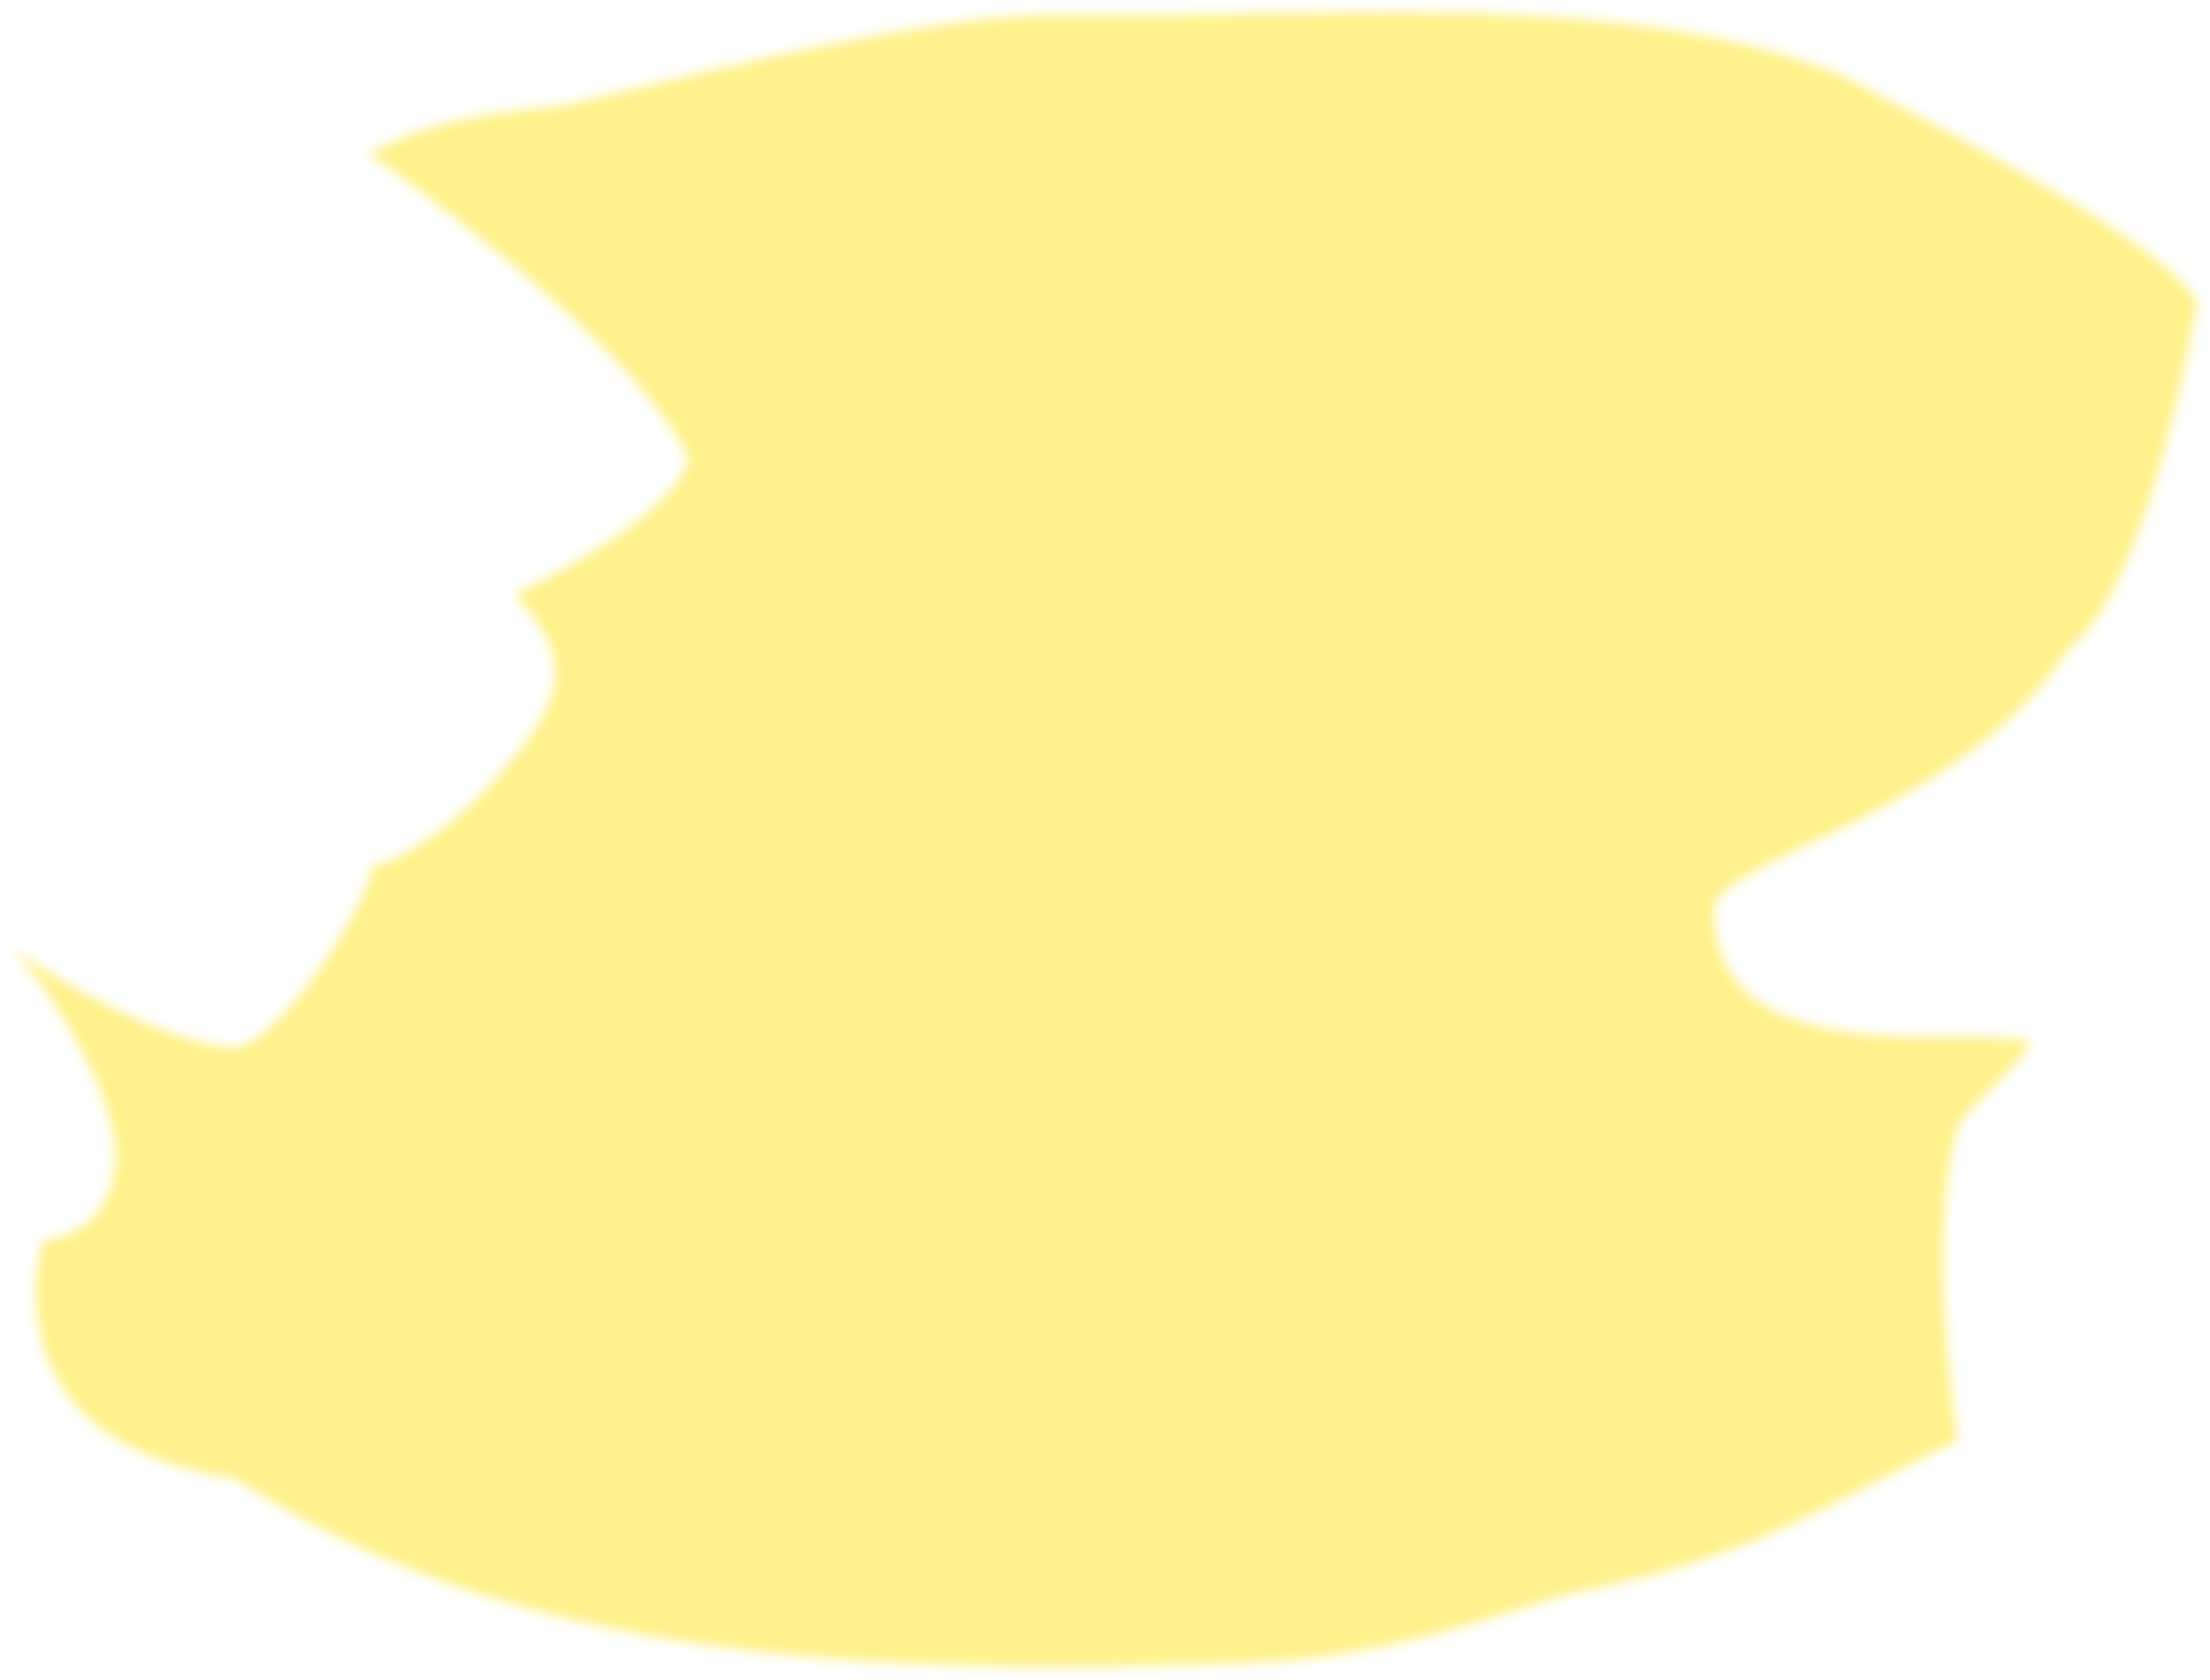
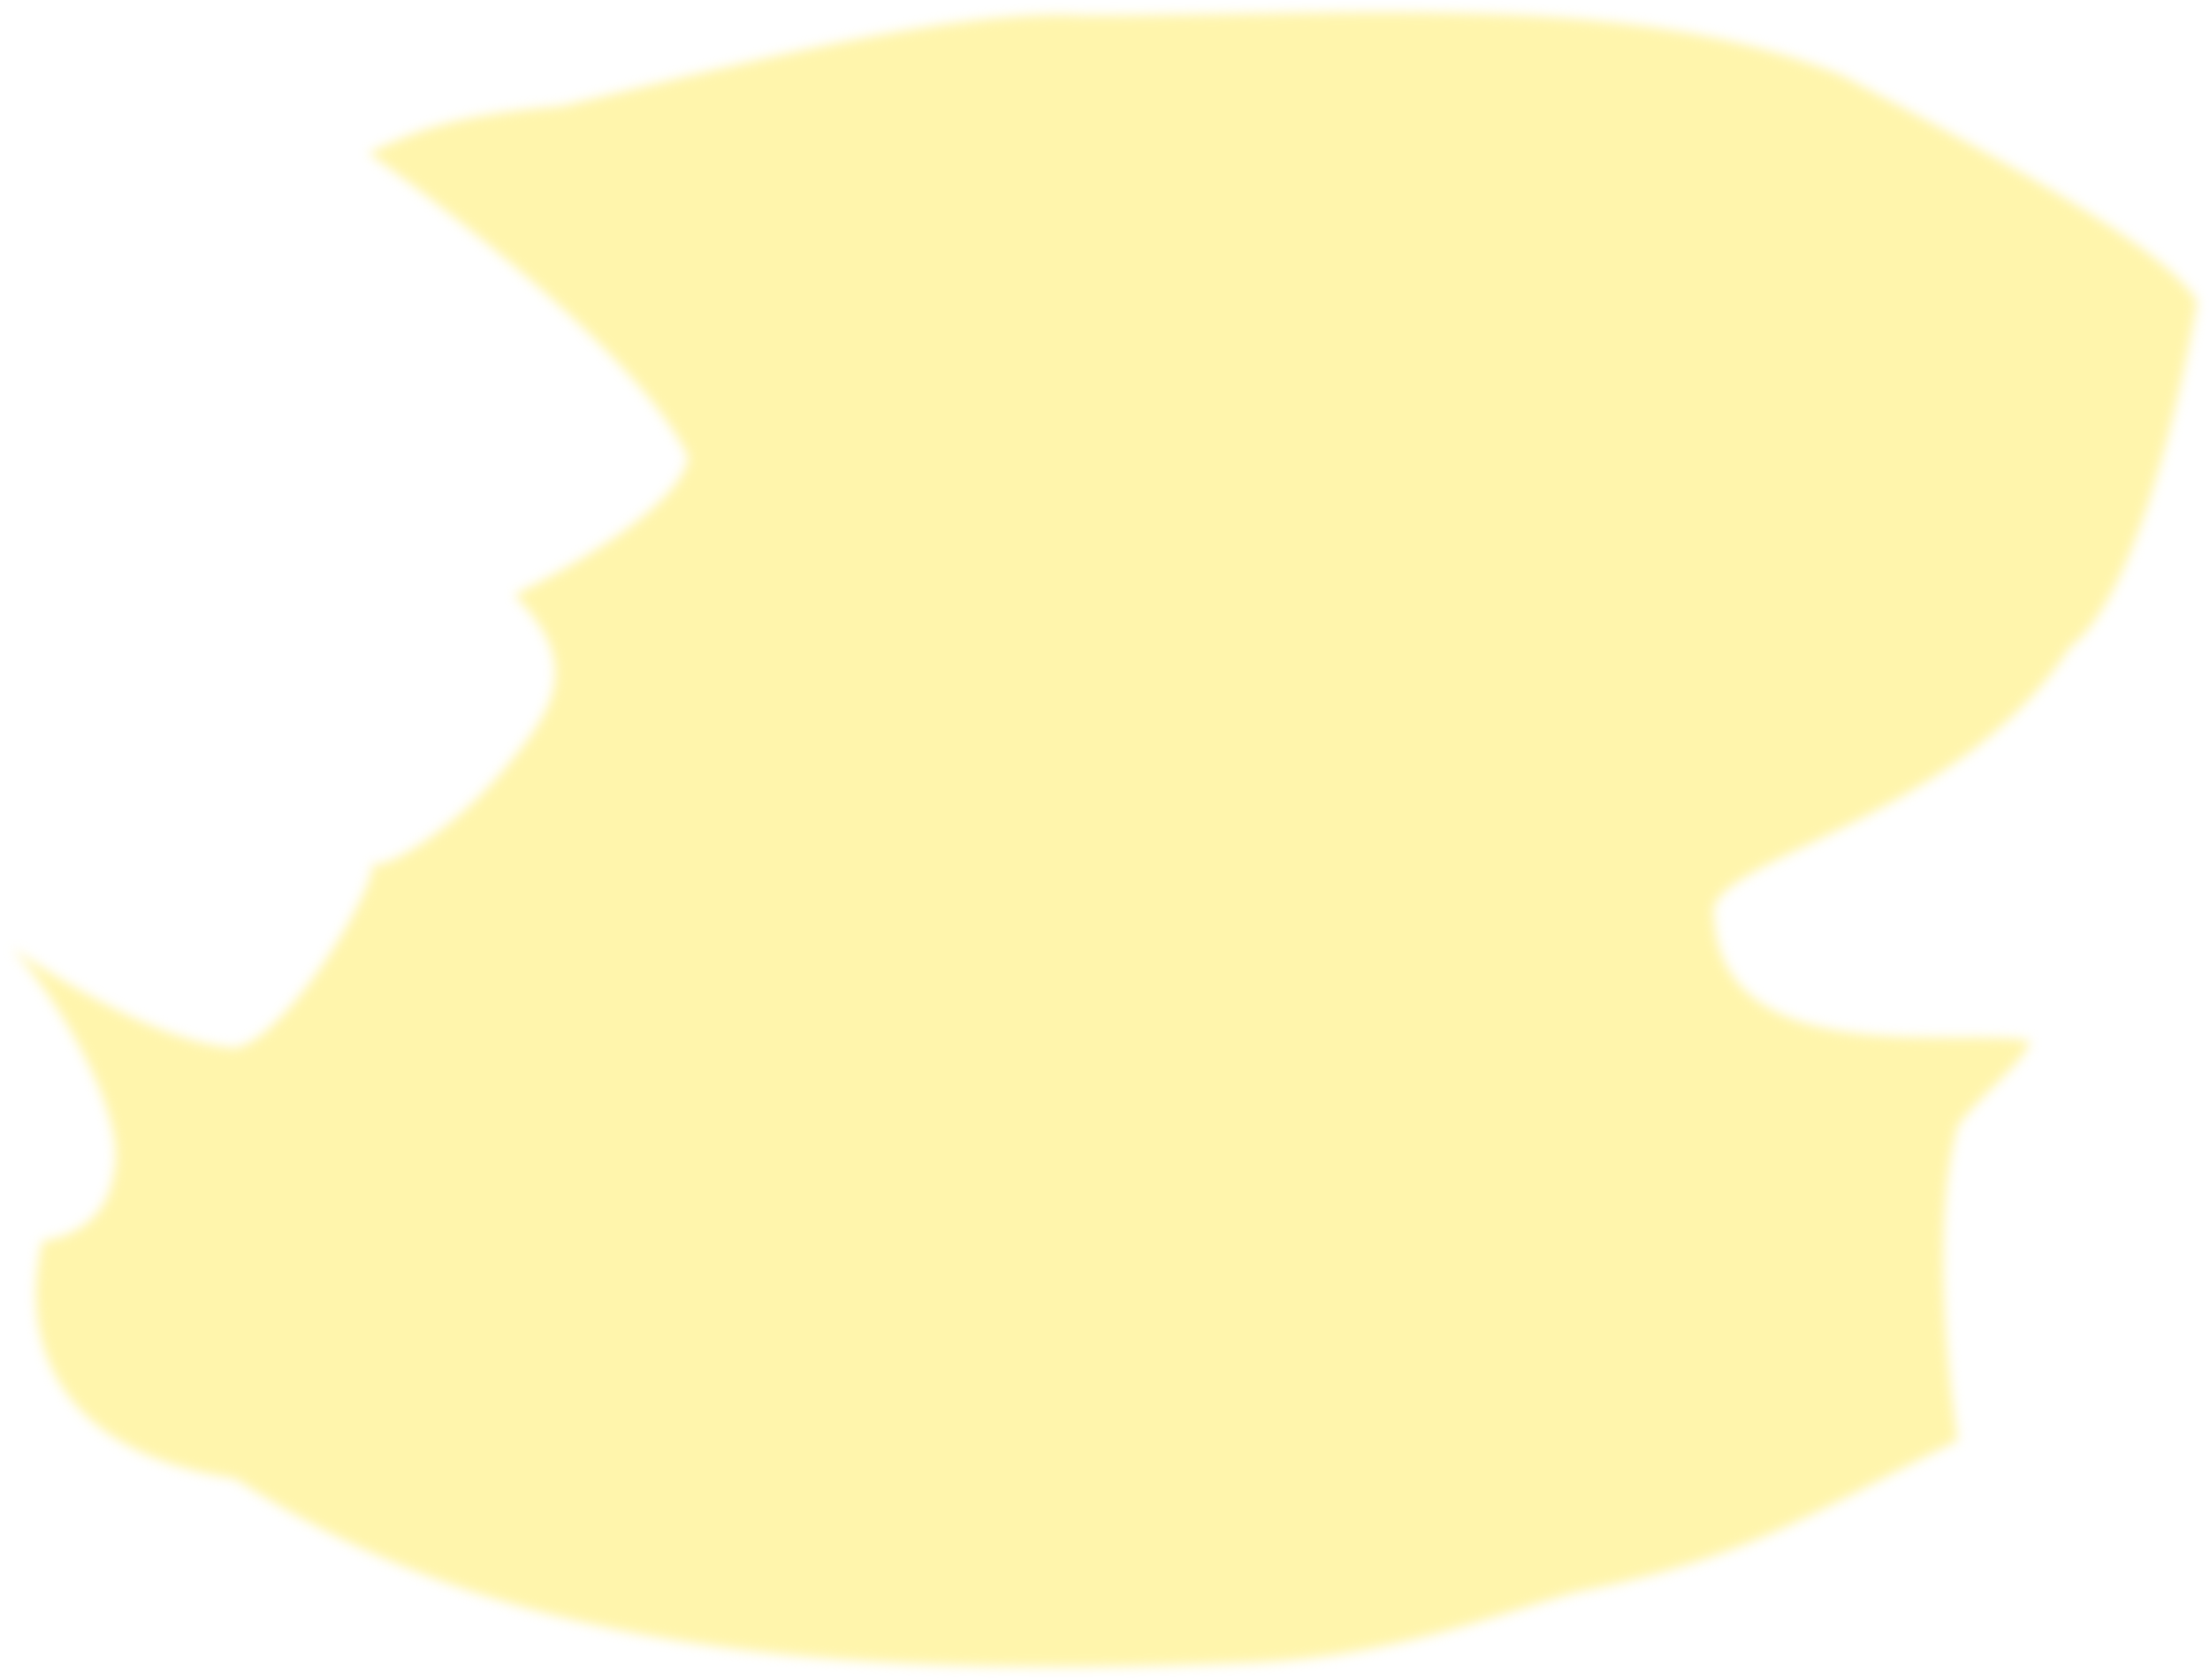
<svg xmlns="http://www.w3.org/2000/svg" width="780" height="593" viewBox="0 0 780 593" fill="none">
  <g filter="url(#filter0_f_1869_982)">
-     <path d="M605 324C608 379 692.041 362.5 716.5 367.5C715 374.5 697.839 387.469 691 397.5C679.5 437.5 691 508.5 691 508.5C642 532.5 618.5 549.999 556.5 561.999C527.128 570.192 490.89 585.049 441 586.999C287.5 592.999 174.22 581.572 83.08 521.999C17.398 512.325 7 471 15 438C15 438 36.66 436.604 40 415C46 393.5 17.897 349.038 4 334.5C4 334.5 51 368 83.08 370C103.52 365.81 137.5 304.522 130.432 304.522C133.645 309.126 161.909 292.257 180 269C198 247.5 203.706 232.629 181.5 210C181.5 210 239 183 243 161.5C223 119 130 54 130 54C144.788 47.63 155.5 41 198 37.5C249.072 25.773 335 2.5 383 5.5C479.5 5.5 576.5 -3 649.78 26.518C712.5 59.5 764.5 88 775.5 106.5C775.5 106.5 759 207 730.5 228.5C690 291.5 599 303.5 605 324Z" fill="#FFEC5B" fill-opacity="0.7" />
+     <path d="M605 324C608 379 692.041 362.5 716.5 367.5C715 374.5 697.839 387.469 691 397.5C679.5 437.5 691 508.5 691 508.5C642 532.5 618.5 549.999 556.5 561.999C527.128 570.192 490.89 585.049 441 586.999C287.5 592.999 174.22 581.572 83.08 521.999C17.398 512.325 7 471 15 438C15 438 36.66 436.604 40 415C46 393.5 17.897 349.038 4 334.5C4 334.5 51 368 83.08 370C103.52 365.81 137.5 304.522 130.432 304.522C133.645 309.126 161.909 292.257 180 269C198 247.5 203.706 232.629 181.5 210C181.5 210 239 183 243 161.5C223 119 130 54 130 54C144.788 47.63 155.5 41 198 37.5C249.072 25.773 335 2.5 383 5.5C479.5 5.5 576.5 -3 649.78 26.518C712.5 59.5 764.5 88 775.5 106.5C775.5 106.5 759 207 730.5 228.5C690 291.5 599 303.5 605 324Z" fill="#FFEC5B" fill-opacity="0.5" />
  </g>
  <defs>
    <filter id="filter0_f_1869_982" x="0" y="0.364" width="779.5" height="592.056" filterUnits="userSpaceOnUse" color-interpolation-filters="sRGB">
      <feFlood flood-opacity="0" result="BackgroundImageFix" />
      <feBlend mode="normal" in="SourceGraphic" in2="BackgroundImageFix" result="shape" />
      <feGaussianBlur stdDeviation="2" result="effect1_foregroundBlur_1869_982" />
    </filter>
  </defs>
</svg>
